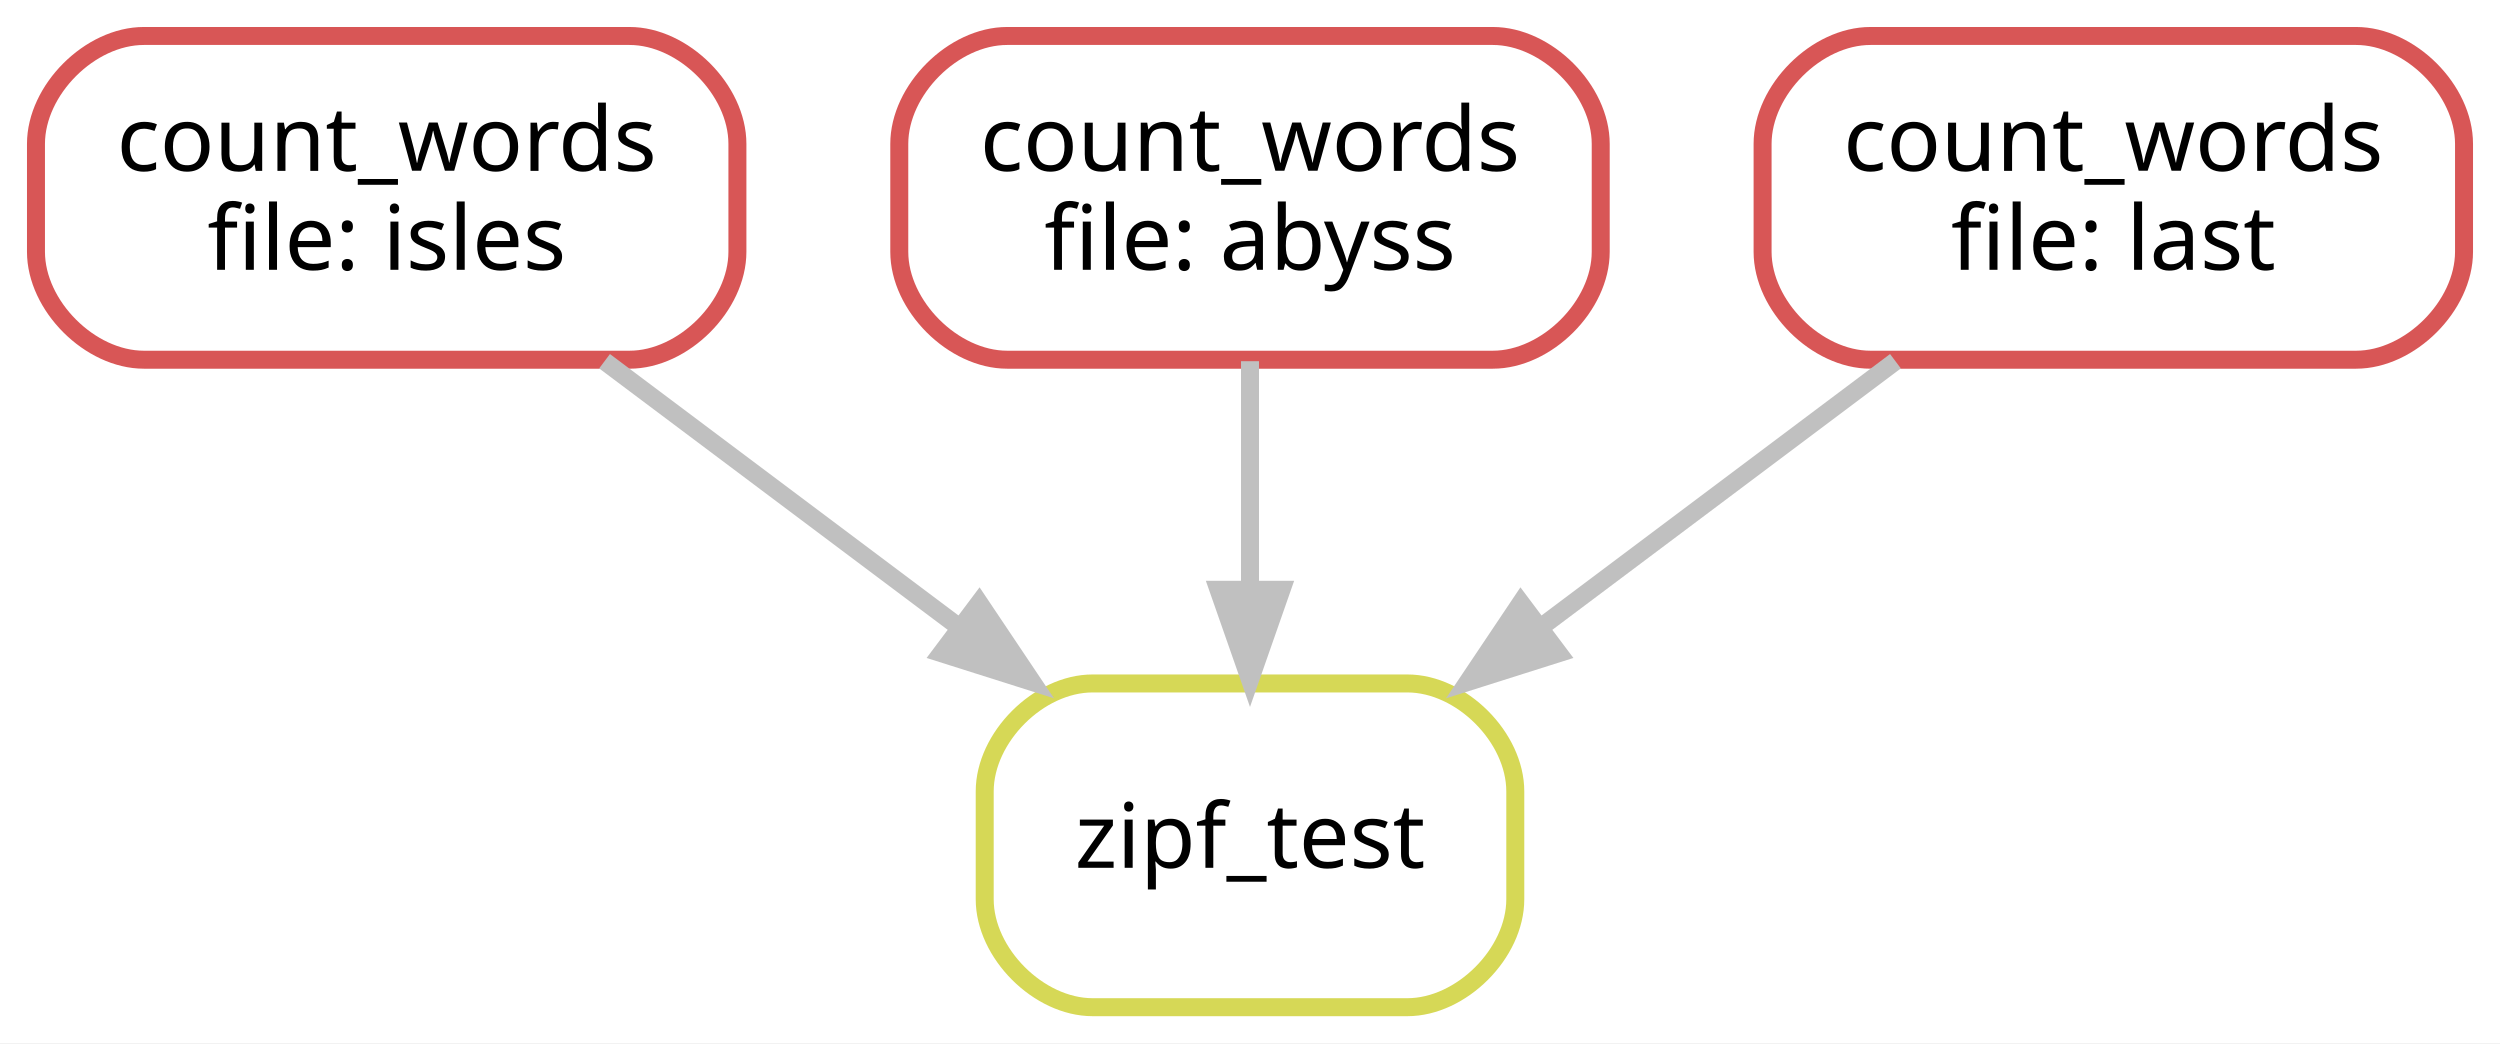
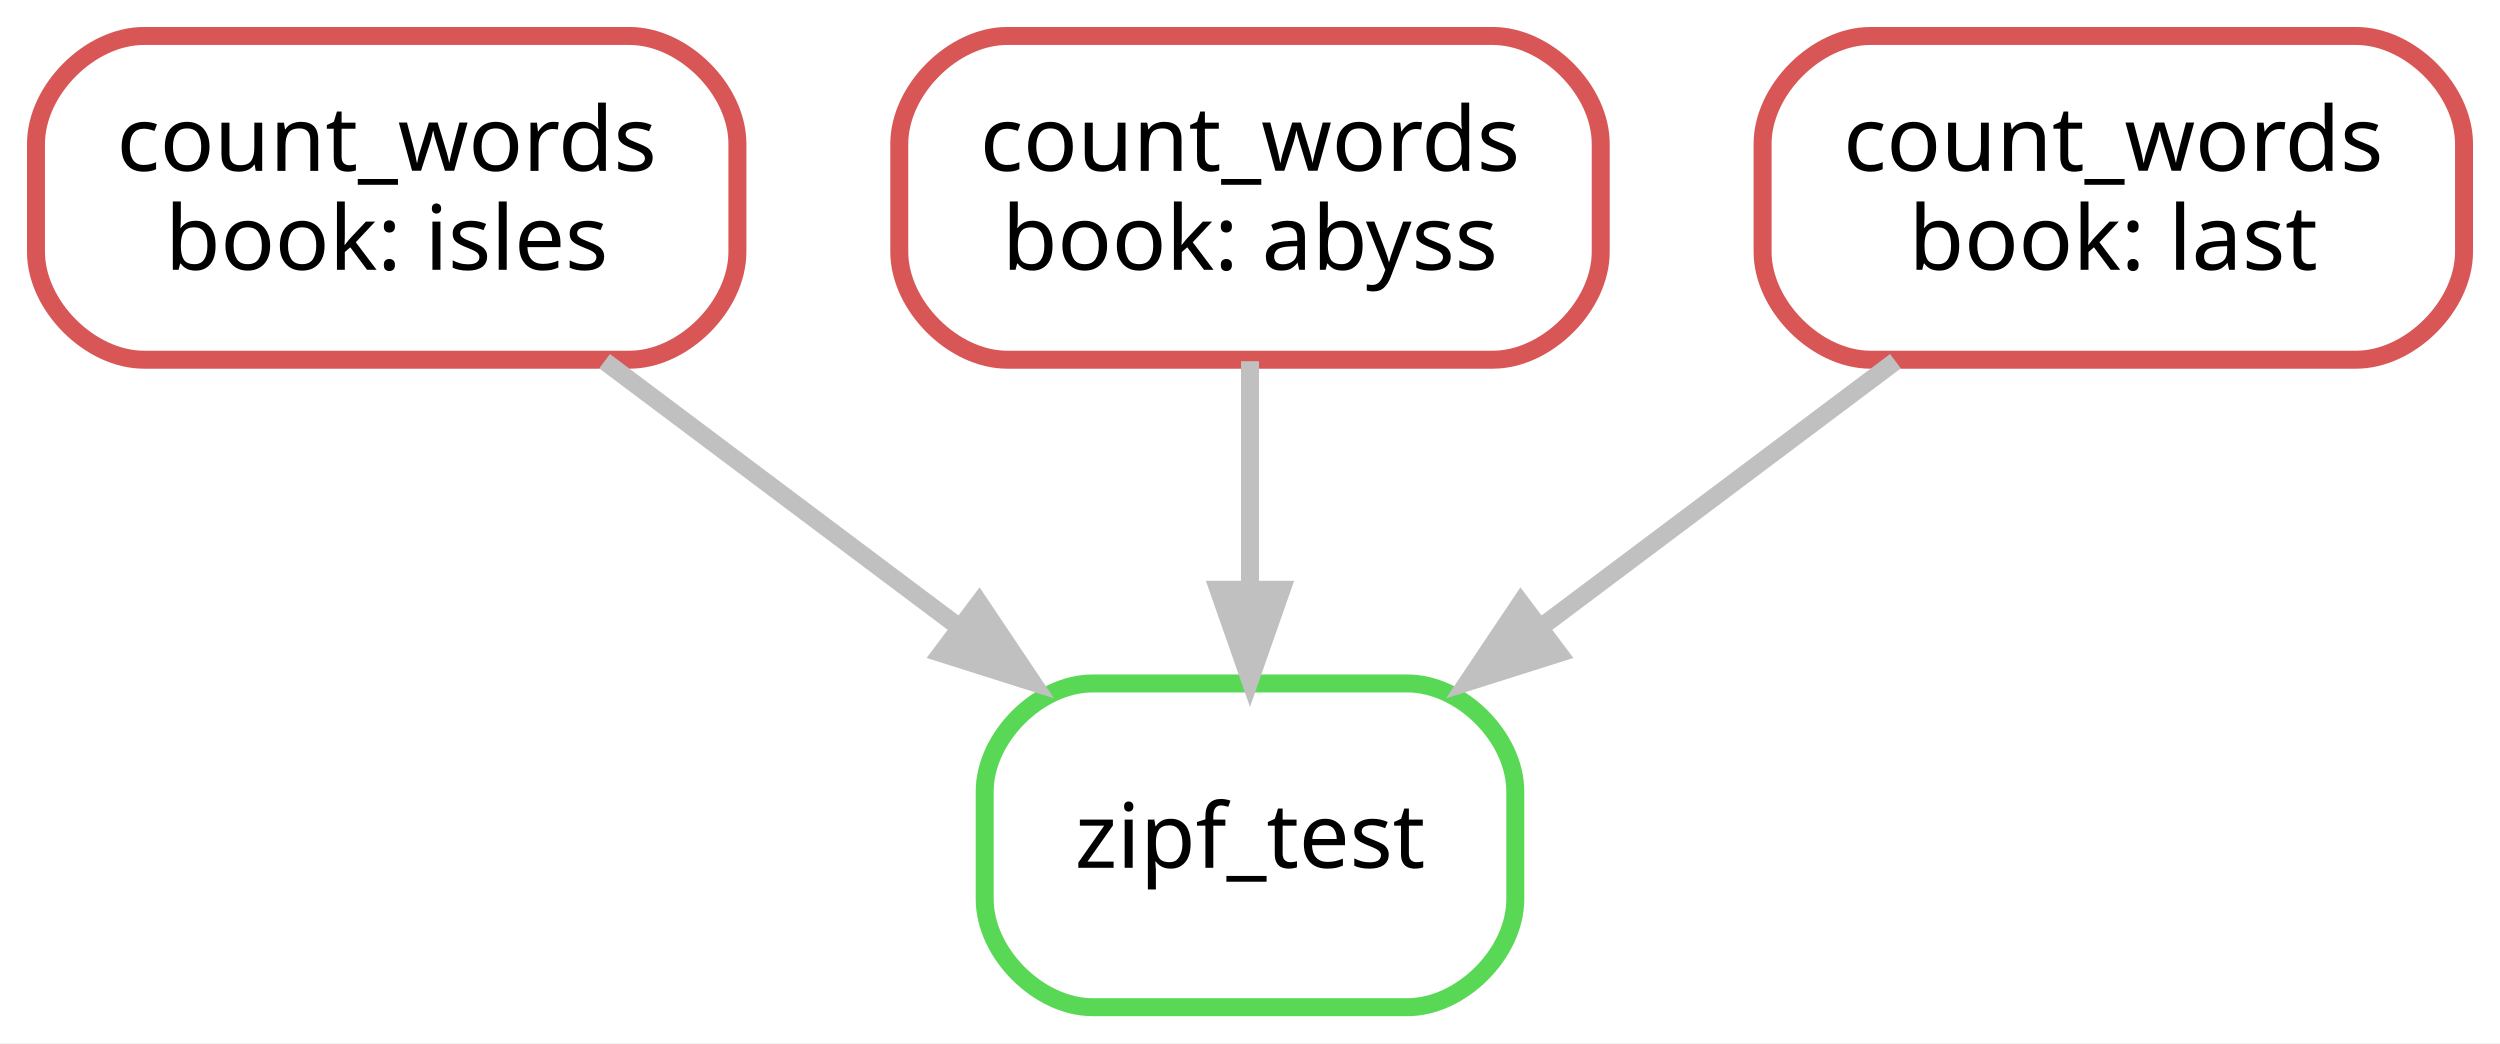
<svg xmlns="http://www.w3.org/2000/svg" width="278pt" height="116pt" viewBox="0.00 0.00 278.00 116.00">
  <g id="graph0" class="graph" transform="scale(1 1) rotate(0) translate(4 112)">
    <polygon fill="#ffffff" stroke="transparent" points="-4,4 -4,-112 274,-112 274,4 -4,4" />
    <g id="node1" class="node">
-       <path fill="none" stroke="#d6d856" stroke-width="2" d="M152.5,-36C152.5,-36 117.5,-36 117.5,-36 111.5,-36 105.5,-30 105.5,-24 105.5,-24 105.5,-12 105.5,-12 105.5,-6 111.5,0 117.5,0 117.5,0 152.5,0 152.5,0 158.5,0 164.5,-6 164.5,-12 164.5,-12 164.5,-24 164.5,-24 164.5,-30 158.5,-36 152.5,-36" />
+       <path fill="none" stroke="#59d856" stroke-width="2" d="M152.5,-36C152.5,-36 117.5,-36 117.5,-36 111.5,-36 105.5,-30 105.5,-24 105.5,-24 105.5,-12 105.5,-12 105.5,-6 111.5,0 117.5,0 117.5,0 152.5,0 152.5,0 158.5,0 164.5,-6 164.5,-12 164.5,-12 164.5,-24 164.5,-24 164.5,-30 158.5,-36 152.5,-36" />
      <text text-anchor="middle" x="135" y="-15.5" font-family="sans" font-size="10.00" fill="#000000">zipf_test</text>
    </g>
    <g id="node2" class="node">
      <path fill="none" stroke="#d85656" stroke-width="2" d="M66,-108C66,-108 12,-108 12,-108 6,-108 0,-102 0,-96 0,-96 0,-84 0,-84 0,-78 6,-72 12,-72 12,-72 66,-72 66,-72 72,-72 78,-78 78,-84 78,-84 78,-96 78,-96 78,-102 72,-108 66,-108" />
      <text text-anchor="middle" x="39" y="-93" font-family="sans" font-size="10.00" fill="#000000">count_words</text>
-       <text text-anchor="middle" x="39" y="-82" font-family="sans" font-size="10.00" fill="#000000">file: isles</text>
+       <text text-anchor="middle" x="39" y="-82" font-family="sans" font-size="10.00" fill="#000000">book: isles</text>
    </g>
    <g id="edge1" class="edge">
      <path fill="none" stroke="#c0c0c0" stroke-width="2" d="M63.225,-71.831C75.163,-62.878 89.726,-51.956 102.606,-42.295" />
      <polygon fill="#c0c0c0" stroke="#c0c0c0" stroke-width="2" points="104.883,-44.963 110.783,-36.163 100.683,-39.363 104.883,-44.963" />
    </g>
    <g id="node3" class="node">
      <path fill="none" stroke="#d85656" stroke-width="2" d="M162,-108C162,-108 108,-108 108,-108 102,-108 96,-102 96,-96 96,-96 96,-84 96,-84 96,-78 102,-72 108,-72 108,-72 162,-72 162,-72 168,-72 174,-78 174,-84 174,-84 174,-96 174,-96 174,-102 168,-108 162,-108" />
      <text text-anchor="middle" x="135" y="-93" font-family="sans" font-size="10.00" fill="#000000">count_words</text>
-       <text text-anchor="middle" x="135" y="-82" font-family="sans" font-size="10.00" fill="#000000">file: abyss</text>
+       <text text-anchor="middle" x="135" y="-82" font-family="sans" font-size="10.00" fill="#000000">book: abyss</text>
    </g>
    <g id="edge2" class="edge">
      <path fill="none" stroke="#c0c0c0" stroke-width="2" d="M135,-71.831C135,-64.131 135,-54.974 135,-46.417" />
      <polygon fill="#c0c0c0" stroke="#c0c0c0" stroke-width="2" points="138.5,-46.413 135,-36.413 131.5,-46.413 138.5,-46.413" />
    </g>
    <g id="node4" class="node">
      <path fill="none" stroke="#d85656" stroke-width="2" d="M258,-108C258,-108 204,-108 204,-108 198,-108 192,-102 192,-96 192,-96 192,-84 192,-84 192,-78 198,-72 204,-72 204,-72 258,-72 258,-72 264,-72 270,-78 270,-84 270,-84 270,-96 270,-96 270,-102 264,-108 258,-108" />
      <text text-anchor="middle" x="231" y="-93" font-family="sans" font-size="10.00" fill="#000000">count_words</text>
-       <text text-anchor="middle" x="231" y="-82" font-family="sans" font-size="10.00" fill="#000000">file: last</text>
+       <text text-anchor="middle" x="231" y="-82" font-family="sans" font-size="10.00" fill="#000000">book: last</text>
    </g>
    <g id="edge3" class="edge">
      <path fill="none" stroke="#c0c0c0" stroke-width="2" d="M206.775,-71.831C194.837,-62.878 180.274,-51.956 167.394,-42.295" />
      <polygon fill="#c0c0c0" stroke="#c0c0c0" stroke-width="2" points="169.317,-39.363 159.217,-36.163 165.117,-44.963 169.317,-39.363" />
    </g>
  </g>
</svg>
